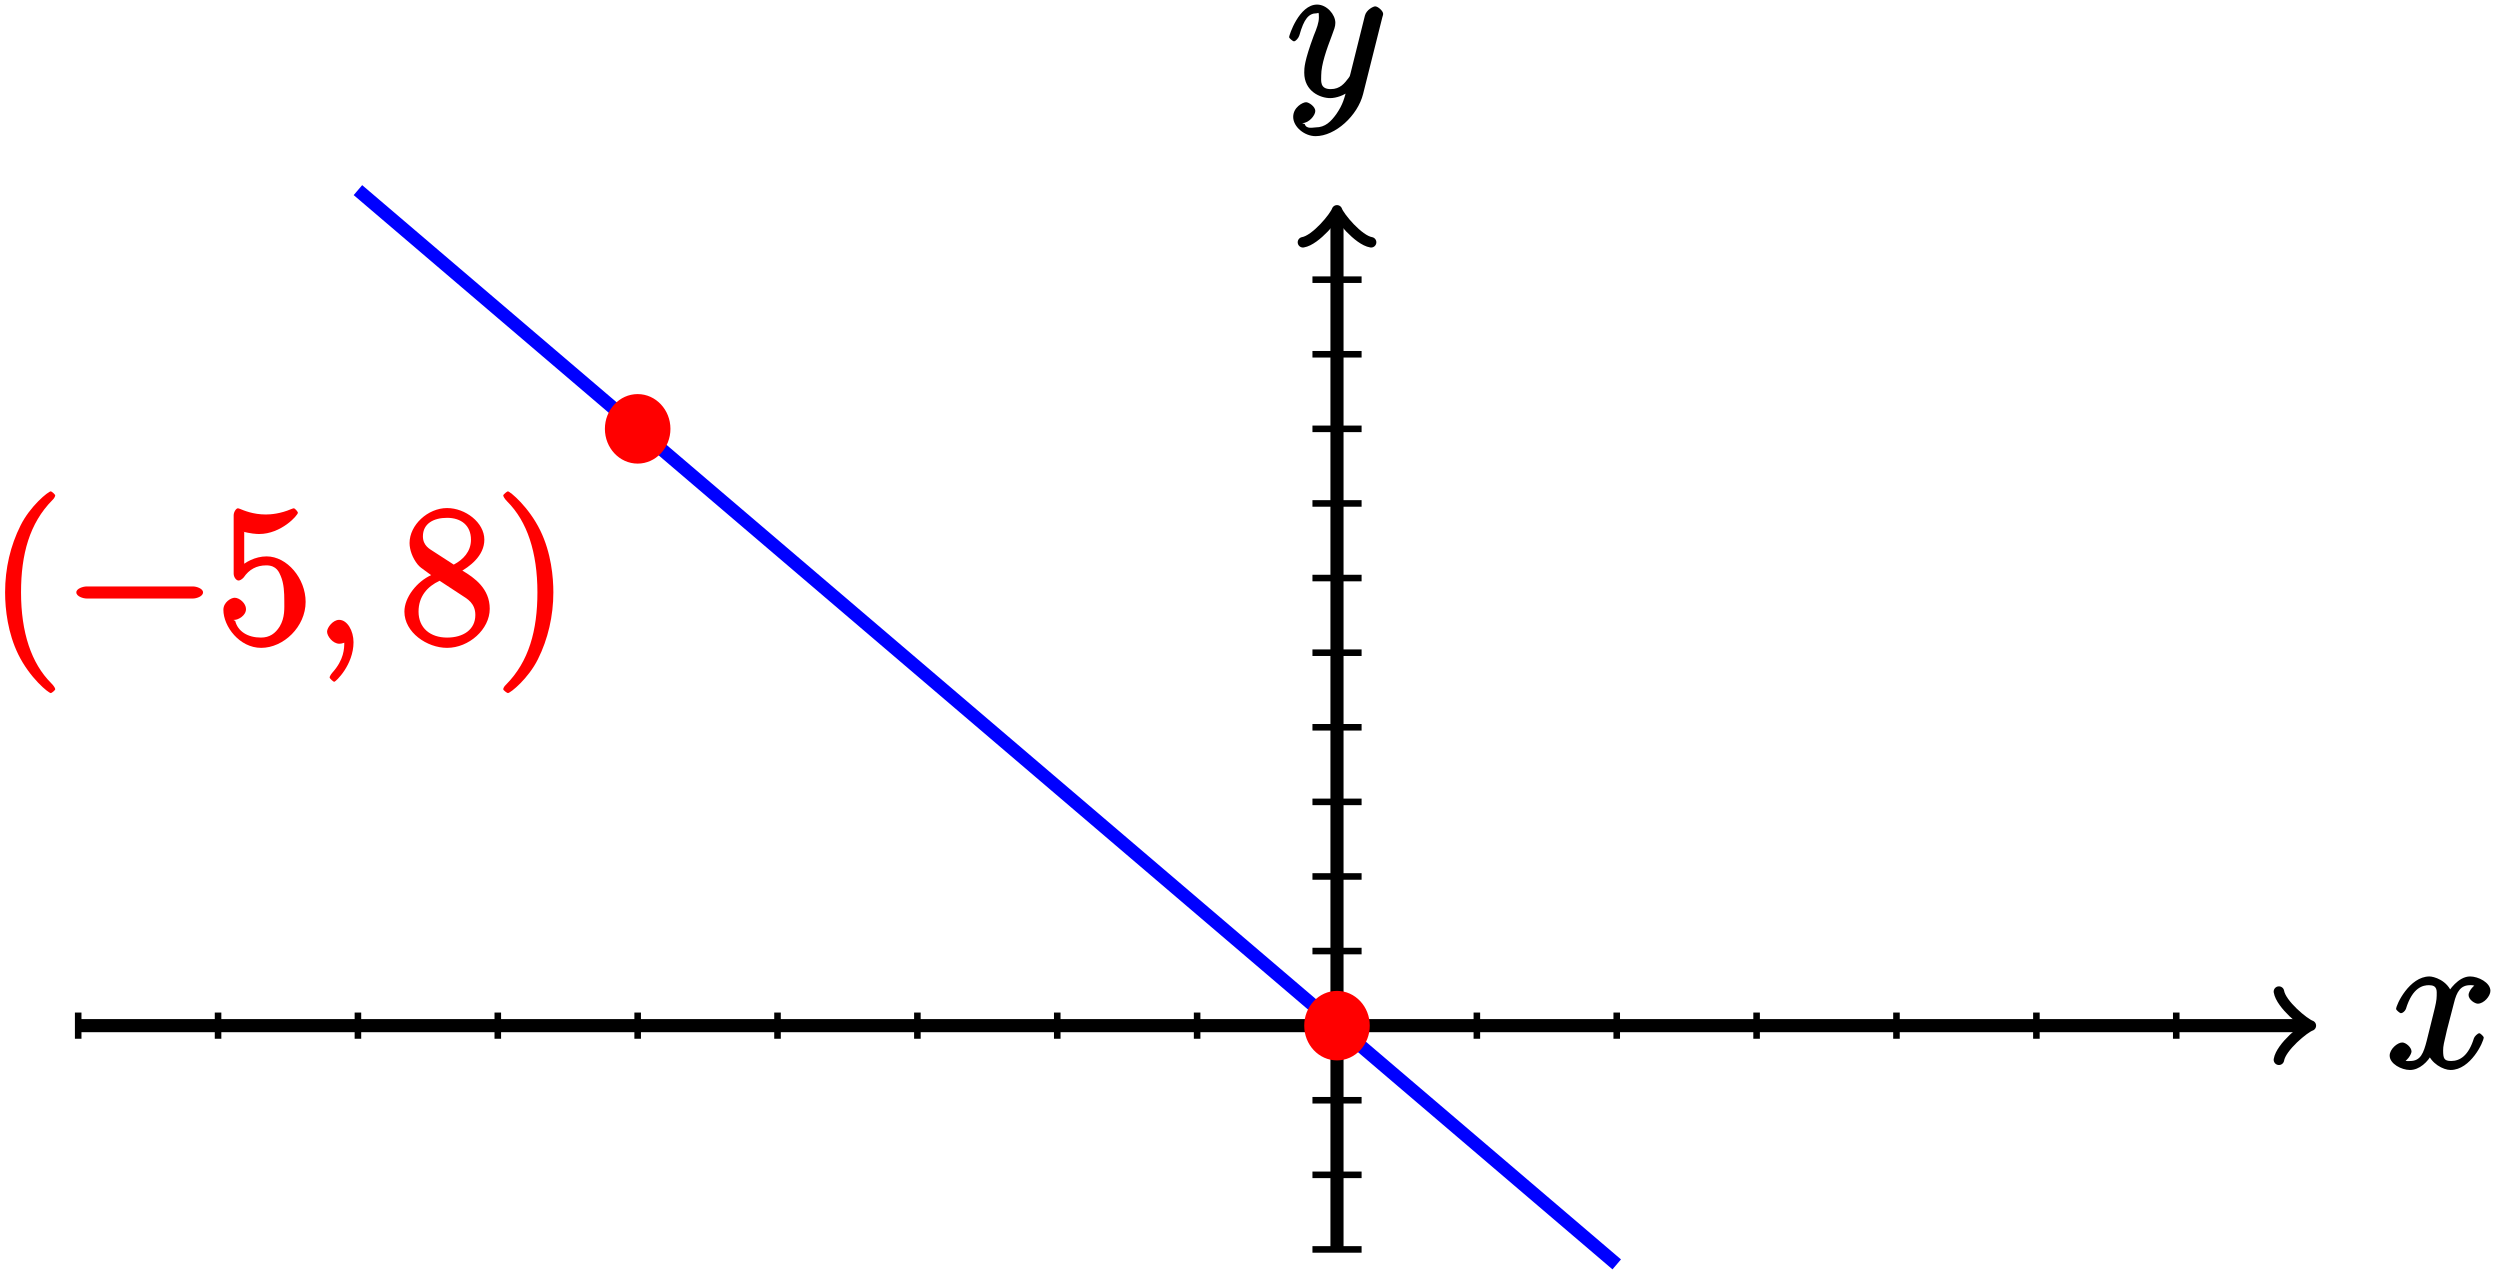
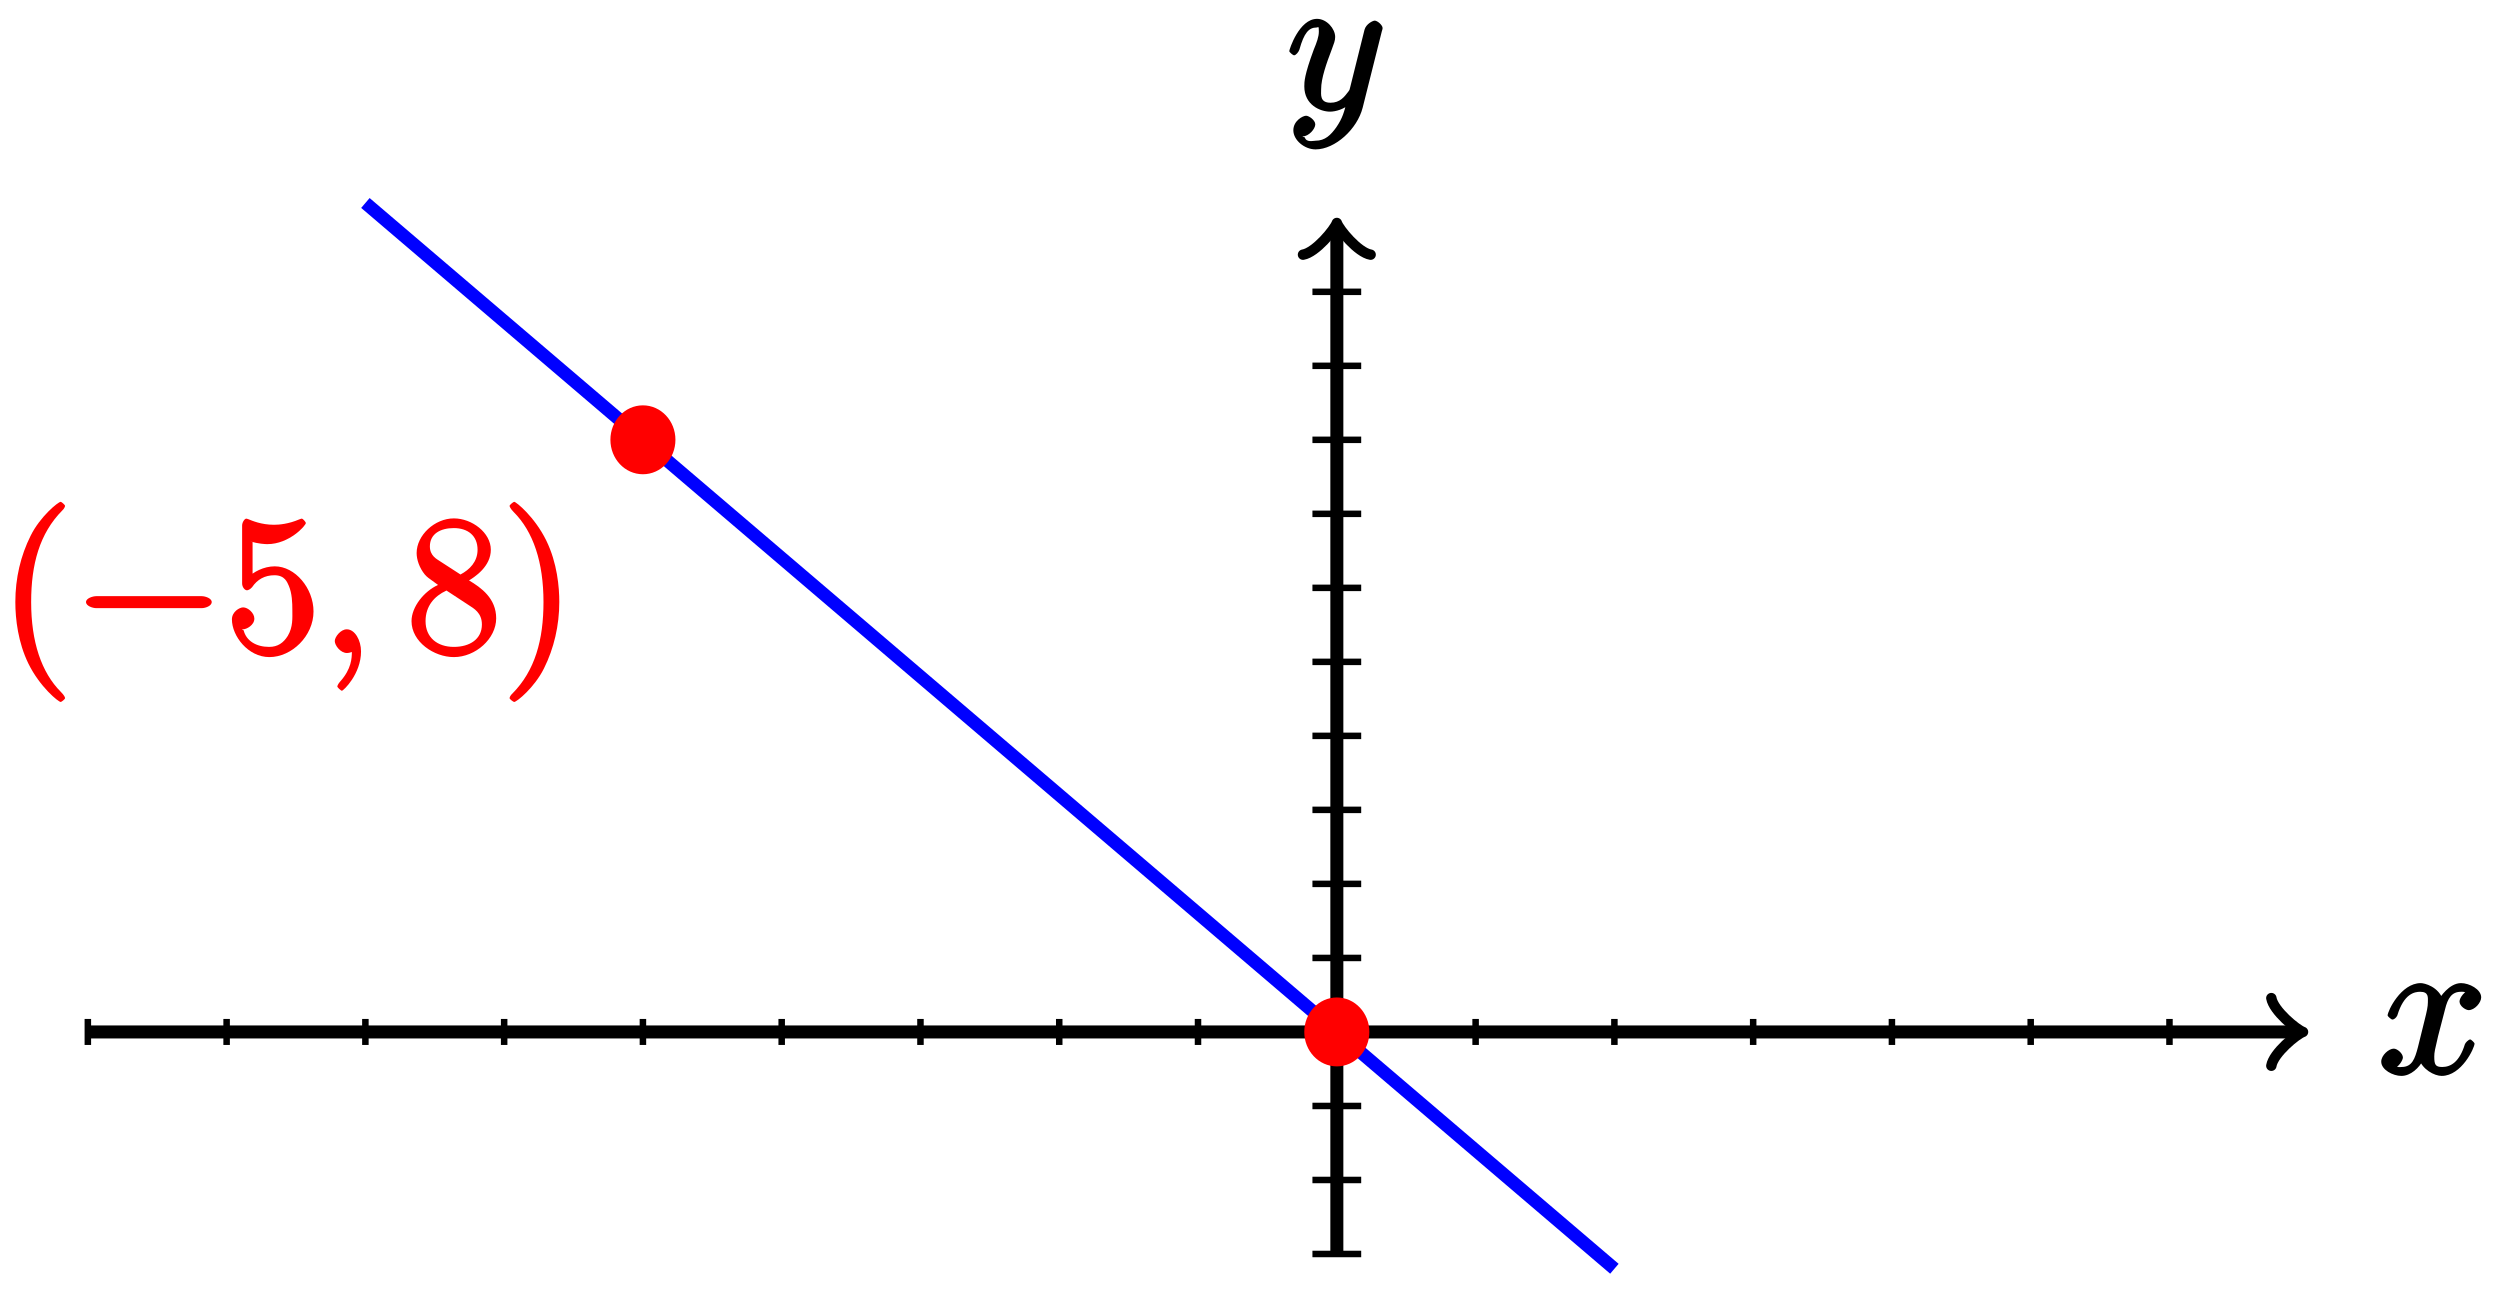
- <svg xmlns="http://www.w3.org/2000/svg" xmlns:xlink="http://www.w3.org/1999/xlink" width="152pt" height="78pt" viewBox="0 0 152 78" version="1.1">
+ <svg xmlns="http://www.w3.org/2000/svg" xmlns:xlink="http://www.w3.org/1999/xlink" width="153.2pt" height="79.233pt" viewBox="0 0 153.2 79.233" version="1.1">
  <defs>
    <g>
      <symbol overflow="visible" id="glyph0-0">
        <path style="stroke:none;" d="" />
      </symbol>
      <symbol overflow="visible" id="glyph0-1">
        <path style="stroke:none;" d="M 5.672 -5.172 C 5.281 -5.109 4.969 -4.656 4.969 -4.438 C 4.969 -4.141 5.359 -3.906 5.531 -3.906 C 5.891 -3.906 6.297 -4.359 6.297 -4.688 C 6.297 -5.188 5.562 -5.562 5.062 -5.562 C 4.344 -5.562 3.766 -4.703 3.656 -4.469 L 3.984 -4.469 C 3.703 -5.359 2.812 -5.562 2.594 -5.562 C 1.375 -5.562 0.562 -3.844 0.562 -3.578 C 0.562 -3.531 0.781 -3.328 0.859 -3.328 C 0.953 -3.328 1.094 -3.438 1.156 -3.578 C 1.562 -4.922 2.219 -5.031 2.562 -5.031 C 3.094 -5.031 3.031 -4.672 3.031 -4.391 C 3.031 -4.125 2.969 -3.844 2.828 -3.281 L 2.422 -1.641 C 2.234 -0.922 2.062 -0.422 1.422 -0.422 C 1.359 -0.422 1.172 -0.375 0.922 -0.531 L 0.812 -0.281 C 1.25 -0.359 1.5 -0.859 1.5 -1 C 1.5 -1.25 1.156 -1.547 0.938 -1.547 C 0.641 -1.547 0.172 -1.141 0.172 -0.75 C 0.172 -0.25 0.891 0.125 1.406 0.125 C 1.984 0.125 2.5 -0.375 2.75 -0.859 L 2.469 -0.969 C 2.672 -0.266 3.438 0.125 3.875 0.125 C 5.094 0.125 5.891 -1.594 5.891 -1.859 C 5.891 -1.906 5.688 -2.109 5.625 -2.109 C 5.516 -2.109 5.328 -1.906 5.297 -1.812 C 4.969 -0.75 4.453 -0.422 3.906 -0.422 C 3.484 -0.422 3.422 -0.578 3.422 -1.062 C 3.422 -1.328 3.469 -1.516 3.656 -2.312 L 4.078 -3.938 C 4.25 -4.656 4.5 -5.031 5.062 -5.031 C 5.078 -5.031 5.297 -5.062 5.547 -4.906 Z M 5.672 -5.172 " />
      </symbol>
      <symbol overflow="visible" id="glyph0-2">
        <path style="stroke:none;" d="M 3.031 1.094 C 2.703 1.547 2.359 1.906 1.766 1.906 C 1.625 1.906 1.203 2.031 1.109 1.703 C 0.906 1.641 0.969 1.641 0.984 1.641 C 1.344 1.641 1.75 1.188 1.75 0.906 C 1.75 0.641 1.359 0.375 1.188 0.375 C 0.984 0.375 0.406 0.688 0.406 1.266 C 0.406 1.875 1.094 2.438 1.766 2.438 C 2.969 2.438 4.328 1.188 4.656 -0.125 L 5.828 -4.797 C 5.844 -4.859 5.875 -4.922 5.875 -5 C 5.875 -5.172 5.562 -5.453 5.391 -5.453 C 5.281 -5.453 4.859 -5.25 4.766 -4.891 L 3.891 -1.375 C 3.828 -1.156 3.875 -1.25 3.781 -1.109 C 3.531 -0.781 3.266 -0.422 2.688 -0.422 C 2.016 -0.422 2.109 -0.922 2.109 -1.25 C 2.109 -1.922 2.438 -2.844 2.766 -3.703 C 2.891 -4.047 2.969 -4.219 2.969 -4.453 C 2.969 -4.953 2.453 -5.562 1.859 -5.562 C 0.766 -5.562 0.156 -3.688 0.156 -3.578 C 0.156 -3.531 0.375 -3.328 0.453 -3.328 C 0.562 -3.328 0.734 -3.531 0.781 -3.688 C 1.062 -4.703 1.359 -5.031 1.828 -5.031 C 1.938 -5.031 1.969 -5.172 1.969 -4.781 C 1.969 -4.469 1.844 -4.125 1.656 -3.672 C 1.078 -2.109 1.078 -1.703 1.078 -1.422 C 1.078 -0.281 2.062 0.125 2.656 0.125 C 3 0.125 3.531 -0.031 3.844 -0.344 L 3.688 -0.516 C 3.516 0.141 3.438 0.5 3.031 1.094 Z M 3.031 1.094 " />
      </symbol>
      <symbol overflow="visible" id="glyph0-3">
        <path style="stroke:none;" d="M 2.484 -0.094 C 2.484 -0.781 2.109 -1.453 1.609 -1.453 C 1.234 -1.453 0.875 -0.984 0.875 -0.734 C 0.875 -0.469 1.219 0 1.625 0 C 1.781 0 2.016 -0.078 2.125 -0.188 C 2.156 -0.219 2.062 -0.172 2.062 -0.172 C 2.094 -0.172 1.922 -0.156 1.922 -0.094 C 1.922 0.297 1.906 0.969 1.203 1.75 C 1.078 1.891 1.031 2.016 1.031 2.047 C 1.031 2.109 1.25 2.312 1.312 2.312 C 1.406 2.312 2.484 1.281 2.484 -0.094 Z M 2.484 -0.094 " />
      </symbol>
      <symbol overflow="visible" id="glyph1-0">
        <path style="stroke:none;" d="" />
      </symbol>
      <symbol overflow="visible" id="glyph1-1">
        <path style="stroke:none;" d="M 4.047 2.766 C 4.047 2.719 4 2.594 3.797 2.391 C 2.594 1.188 1.969 -0.688 1.969 -3.125 C 1.969 -5.438 2.484 -7.328 3.875 -8.734 C 4 -8.844 4.047 -8.984 4.047 -9.016 C 4.047 -9.078 3.828 -9.266 3.781 -9.266 C 3.625 -9.266 2.516 -8.359 1.938 -7.188 C 1.328 -5.969 1 -4.594 1 -3.125 C 1 -2.062 1.172 -0.641 1.797 0.641 C 2.5 2.078 3.641 3 3.781 3 C 3.828 3 4.047 2.828 4.047 2.766 Z M 4.047 2.766 " />
      </symbol>
      <symbol overflow="visible" id="glyph1-2">
        <path style="stroke:none;" d="M 1.531 -6.844 C 2.047 -6.688 2.469 -6.672 2.594 -6.672 C 3.938 -6.672 4.953 -7.812 4.953 -7.969 C 4.953 -8.016 4.781 -8.234 4.703 -8.234 C 4.688 -8.234 4.656 -8.234 4.547 -8.188 C 3.891 -7.906 3.312 -7.859 3 -7.859 C 2.219 -7.859 1.656 -8.109 1.422 -8.203 C 1.344 -8.234 1.312 -8.234 1.297 -8.234 C 1.203 -8.234 1.047 -8.016 1.047 -7.812 L 1.047 -4.266 C 1.047 -4.047 1.203 -3.844 1.344 -3.844 C 1.406 -3.844 1.531 -3.891 1.656 -4.031 C 1.984 -4.516 2.438 -4.766 3.031 -4.766 C 3.672 -4.766 3.812 -4.328 3.906 -4.125 C 4.109 -3.656 4.125 -3.078 4.125 -2.625 C 4.125 -2.156 4.172 -1.594 3.844 -1.047 C 3.578 -0.625 3.234 -0.375 2.703 -0.375 C 1.906 -0.375 1.297 -0.75 1.141 -1.391 C 0.984 -1.453 1.047 -1.453 1.109 -1.453 C 1.312 -1.453 1.797 -1.703 1.797 -2.109 C 1.797 -2.453 1.406 -2.797 1.109 -2.797 C 0.891 -2.797 0.422 -2.531 0.422 -2.062 C 0.422 -1.047 1.406 0.25 2.719 0.25 C 4.078 0.25 5.422 -1.031 5.422 -2.547 C 5.422 -3.969 4.297 -5.312 3.047 -5.312 C 2.359 -5.312 1.719 -4.953 1.406 -4.625 L 1.688 -4.516 L 1.688 -6.797 Z M 1.531 -6.844 " />
      </symbol>
      <symbol overflow="visible" id="glyph1-3">
        <path style="stroke:none;" d="M 3.672 -4.344 C 4.266 -4.672 5.188 -5.328 5.188 -6.328 C 5.188 -7.375 4.031 -8.25 2.922 -8.25 C 1.75 -8.25 0.641 -7.219 0.641 -6.125 C 0.641 -5.719 0.812 -5.219 1.141 -4.812 C 1.281 -4.656 1.297 -4.641 1.953 -4.172 C 1.094 -3.781 0.328 -2.828 0.328 -1.953 C 0.328 -0.688 1.703 0.25 2.922 0.25 C 4.25 0.25 5.516 -0.875 5.516 -2.125 C 5.516 -3.344 4.609 -4 3.844 -4.453 Z M 2.047 -5.641 C 1.891 -5.75 1.453 -5.953 1.453 -6.531 C 1.453 -7.312 2.109 -7.656 2.922 -7.656 C 3.781 -7.656 4.375 -7.188 4.375 -6.328 C 4.375 -5.594 3.891 -5.109 3.328 -4.812 Z M 2.375 -3.891 L 3.828 -2.938 C 4.141 -2.734 4.641 -2.469 4.641 -1.75 C 4.641 -0.844 3.891 -0.375 2.922 -0.375 C 1.906 -0.375 1.188 -0.953 1.188 -1.953 C 1.188 -2.875 1.719 -3.484 2.469 -3.828 Z M 2.375 -3.891 " />
      </symbol>
      <symbol overflow="visible" id="glyph1-4">
        <path style="stroke:none;" d="M 3.531 -3.125 C 3.531 -4.031 3.406 -5.516 2.734 -6.891 C 2.031 -8.328 0.891 -9.266 0.766 -9.266 C 0.719 -9.266 0.484 -9.078 0.484 -9.016 C 0.484 -8.984 0.531 -8.844 0.734 -8.641 C 1.938 -7.438 2.562 -5.562 2.562 -3.125 C 2.562 -0.812 2.047 1.078 0.656 2.484 C 0.531 2.594 0.484 2.719 0.484 2.766 C 0.484 2.828 0.719 3 0.766 3 C 0.922 3 2.016 2.109 2.594 0.938 C 3.203 -0.281 3.531 -1.688 3.531 -3.125 Z M 3.531 -3.125 " />
      </symbol>
      <symbol overflow="visible" id="glyph2-0">
        <path style="stroke:none;" d="" />
      </symbol>
      <symbol overflow="visible" id="glyph2-1">
        <path style="stroke:none;" d="M 7.875 -2.75 C 8.078 -2.75 8.484 -2.875 8.484 -3.125 C 8.484 -3.359 8.078 -3.484 7.875 -3.484 L 1.406 -3.484 C 1.203 -3.484 0.781 -3.359 0.781 -3.125 C 0.781 -2.875 1.203 -2.75 1.406 -2.75 Z M 7.875 -2.75 " />
      </symbol>
    </g>
+     <clipPath id="clip1">
+       <path d="M 11 1 L 111 1 L 111 79.234 L 11 79.234 Z M 11 1 " />
+     </clipPath>
  </defs>
  <g id="surface1">
-     <path style="fill:none;stroke-width:0.797;stroke-linecap:butt;stroke-linejoin:miter;stroke:rgb(0%,0%,0%);stroke-opacity:1;stroke-miterlimit:10;" d="M -76.536 0.001 L 58.823 0.001 " transform="matrix(1,0,0,-1,81.29,62.36)" />
-     <path style="fill:none;stroke-width:0.638;stroke-linecap:round;stroke-linejoin:round;stroke:rgb(0%,0%,0%);stroke-opacity:1;stroke-miterlimit:10;" d="M -1.553 2.071 C -1.424 1.294 0.002 0.13 0.388 0.001 C 0.002 -0.128 -1.424 -1.296 -1.553 -2.074 " transform="matrix(1,0,0,-1,140.1115,62.36)" />
+     <path style="fill:none;stroke-width:0.797;stroke-linecap:butt;stroke-linejoin:miter;stroke:rgb(0%,0%,0%);stroke-opacity:1;stroke-miterlimit:10;" d="M -76.537 -0.001 L 58.822 -0.001 " transform="matrix(1,0,0,-1,81.92,63.23692)" />
+     <path style="fill:none;stroke-width:0.638;stroke-linecap:round;stroke-linejoin:round;stroke:rgb(0%,0%,0%);stroke-opacity:1;stroke-miterlimit:10;" d="M -1.554 2.073 C -1.425 1.296 0.001 0.131 0.387 -0.001 C 0.001 -0.13 -1.425 -1.294 -1.554 -2.072 " transform="matrix(1,0,0,-1,140.7415,63.23692)" />
    <g style="fill:rgb(0%,0%,0%);fill-opacity:1;">
-       <use xlink:href="#glyph0-1" x="145.12" y="64.93" />
+       <use xlink:href="#glyph0-1" x="145.75" y="65.807" />
    </g>
-     <path style="fill:none;stroke-width:0.797;stroke-linecap:butt;stroke-linejoin:miter;stroke:rgb(0%,0%,0%);stroke-opacity:1;stroke-miterlimit:10;" d="M -0.001 -13.605 L -0.001 49.184 " transform="matrix(1,0,0,-1,81.29,62.36)" />
-     <path style="fill:none;stroke-width:0.638;stroke-linecap:round;stroke-linejoin:round;stroke:rgb(0%,0%,0%);stroke-opacity:1;stroke-miterlimit:10;" d="M -1.555 2.071 C -1.426 1.294 0 0.13 0.387 0.001 C 0 -0.128 -1.426 -1.296 -1.555 -2.073 " transform="matrix(0,-1,-1,0,81.29,13.17584)" />
+     <path style="fill:none;stroke-width:0.797;stroke-linecap:butt;stroke-linejoin:miter;stroke:rgb(0%,0%,0%);stroke-opacity:1;stroke-miterlimit:10;" d="M 0.002 -13.607 L 0.002 49.182 " transform="matrix(1,0,0,-1,81.92,63.23692)" />
+     <path style="fill:none;stroke-width:0.638;stroke-linecap:round;stroke-linejoin:round;stroke:rgb(0%,0%,0%);stroke-opacity:1;stroke-miterlimit:10;" d="M -1.553 2.072 C -1.424 1.295 -0.002 0.131 0.389 -0.002 C -0.002 -0.131 -1.424 -1.295 -1.553 -2.072 " transform="matrix(0,-1,-1,0,81.92,14.05276)" />
    <g style="fill:rgb(0%,0%,0%);fill-opacity:1;">
-       <use xlink:href="#glyph0-2" x="78.22" y="5.84" />
+       <use xlink:href="#glyph0-2" x="78.85" y="6.717" />
    </g>
-     <path style="fill:none;stroke-width:0.399;stroke-linecap:butt;stroke-linejoin:miter;stroke:rgb(0%,0%,0%);stroke-opacity:1;stroke-miterlimit:10;" d="M -76.536 0.797 L -76.536 -0.796 " transform="matrix(1,0,0,-1,81.29,62.36)" />
-     <path style="fill:none;stroke-width:0.399;stroke-linecap:butt;stroke-linejoin:miter;stroke:rgb(0%,0%,0%);stroke-opacity:1;stroke-miterlimit:10;" d="M -68.032 0.797 L -68.032 -0.796 " transform="matrix(1,0,0,-1,81.29,62.36)" />
-     <path style="fill:none;stroke-width:0.399;stroke-linecap:butt;stroke-linejoin:miter;stroke:rgb(0%,0%,0%);stroke-opacity:1;stroke-miterlimit:10;" d="M -59.528 0.797 L -59.528 -0.796 " transform="matrix(1,0,0,-1,81.29,62.36)" />
-     <path style="fill:none;stroke-width:0.399;stroke-linecap:butt;stroke-linejoin:miter;stroke:rgb(0%,0%,0%);stroke-opacity:1;stroke-miterlimit:10;" d="M -51.024 0.797 L -51.024 -0.796 " transform="matrix(1,0,0,-1,81.29,62.36)" />
-     <path style="fill:none;stroke-width:0.399;stroke-linecap:butt;stroke-linejoin:miter;stroke:rgb(0%,0%,0%);stroke-opacity:1;stroke-miterlimit:10;" d="M -42.52 0.797 L -42.52 -0.796 " transform="matrix(1,0,0,-1,81.29,62.36)" />
-     <path style="fill:none;stroke-width:0.399;stroke-linecap:butt;stroke-linejoin:miter;stroke:rgb(0%,0%,0%);stroke-opacity:1;stroke-miterlimit:10;" d="M -34.017 0.797 L -34.017 -0.796 " transform="matrix(1,0,0,-1,81.29,62.36)" />
-     <path style="fill:none;stroke-width:0.399;stroke-linecap:butt;stroke-linejoin:miter;stroke:rgb(0%,0%,0%);stroke-opacity:1;stroke-miterlimit:10;" d="M -25.513 0.797 L -25.513 -0.796 " transform="matrix(1,0,0,-1,81.29,62.36)" />
-     <path style="fill:none;stroke-width:0.399;stroke-linecap:butt;stroke-linejoin:miter;stroke:rgb(0%,0%,0%);stroke-opacity:1;stroke-miterlimit:10;" d="M -17.009 0.797 L -17.009 -0.796 " transform="matrix(1,0,0,-1,81.29,62.36)" />
-     <path style="fill:none;stroke-width:0.399;stroke-linecap:butt;stroke-linejoin:miter;stroke:rgb(0%,0%,0%);stroke-opacity:1;stroke-miterlimit:10;" d="M -8.505 0.797 L -8.505 -0.796 " transform="matrix(1,0,0,-1,81.29,62.36)" />
-     <path style="fill:none;stroke-width:0.399;stroke-linecap:butt;stroke-linejoin:miter;stroke:rgb(0%,0%,0%);stroke-opacity:1;stroke-miterlimit:10;" d="M -0.001 0.797 L -0.001 -0.796 " transform="matrix(1,0,0,-1,81.29,62.36)" />
-     <path style="fill:none;stroke-width:0.399;stroke-linecap:butt;stroke-linejoin:miter;stroke:rgb(0%,0%,0%);stroke-opacity:1;stroke-miterlimit:10;" d="M 8.503 0.797 L 8.503 -0.796 " transform="matrix(1,0,0,-1,81.29,62.36)" />
-     <path style="fill:none;stroke-width:0.399;stroke-linecap:butt;stroke-linejoin:miter;stroke:rgb(0%,0%,0%);stroke-opacity:1;stroke-miterlimit:10;" d="M 17.007 0.797 L 17.007 -0.796 " transform="matrix(1,0,0,-1,81.29,62.36)" />
-     <path style="fill:none;stroke-width:0.399;stroke-linecap:butt;stroke-linejoin:miter;stroke:rgb(0%,0%,0%);stroke-opacity:1;stroke-miterlimit:10;" d="M 25.511 0.797 L 25.511 -0.796 " transform="matrix(1,0,0,-1,81.29,62.36)" />
-     <path style="fill:none;stroke-width:0.399;stroke-linecap:butt;stroke-linejoin:miter;stroke:rgb(0%,0%,0%);stroke-opacity:1;stroke-miterlimit:10;" d="M 34.015 0.797 L 34.015 -0.796 " transform="matrix(1,0,0,-1,81.29,62.36)" />
-     <path style="fill:none;stroke-width:0.399;stroke-linecap:butt;stroke-linejoin:miter;stroke:rgb(0%,0%,0%);stroke-opacity:1;stroke-miterlimit:10;" d="M 42.523 0.797 L 42.523 -0.796 " transform="matrix(1,0,0,-1,81.29,62.36)" />
-     <path style="fill:none;stroke-width:0.399;stroke-linecap:butt;stroke-linejoin:miter;stroke:rgb(0%,0%,0%);stroke-opacity:1;stroke-miterlimit:10;" d="M 51.026 0.797 L 51.026 -0.796 " transform="matrix(1,0,0,-1,81.29,62.36)" />
-     <path style="fill:none;stroke-width:0.399;stroke-linecap:butt;stroke-linejoin:miter;stroke:rgb(0%,0%,0%);stroke-opacity:1;stroke-miterlimit:10;" d="M 1.495 -13.605 L -1.493 -13.605 " transform="matrix(1,0,0,-1,81.29,62.36)" />
-     <path style="fill:none;stroke-width:0.399;stroke-linecap:butt;stroke-linejoin:miter;stroke:rgb(0%,0%,0%);stroke-opacity:1;stroke-miterlimit:10;" d="M 1.495 -9.07 L -1.493 -9.07 " transform="matrix(1,0,0,-1,81.29,62.36)" />
-     <path style="fill:none;stroke-width:0.399;stroke-linecap:butt;stroke-linejoin:miter;stroke:rgb(0%,0%,0%);stroke-opacity:1;stroke-miterlimit:10;" d="M 1.495 -4.535 L -1.493 -4.535 " transform="matrix(1,0,0,-1,81.29,62.36)" />
-     <path style="fill:none;stroke-width:0.399;stroke-linecap:butt;stroke-linejoin:miter;stroke:rgb(0%,0%,0%);stroke-opacity:1;stroke-miterlimit:10;" d="M 1.495 0.001 L -1.493 0.001 " transform="matrix(1,0,0,-1,81.29,62.36)" />
-     <path style="fill:none;stroke-width:0.399;stroke-linecap:butt;stroke-linejoin:miter;stroke:rgb(0%,0%,0%);stroke-opacity:1;stroke-miterlimit:10;" d="M 1.495 4.536 L -1.493 4.536 " transform="matrix(1,0,0,-1,81.29,62.36)" />
-     <path style="fill:none;stroke-width:0.399;stroke-linecap:butt;stroke-linejoin:miter;stroke:rgb(0%,0%,0%);stroke-opacity:1;stroke-miterlimit:10;" d="M 1.495 9.071 L -1.493 9.071 " transform="matrix(1,0,0,-1,81.29,62.36)" />
-     <path style="fill:none;stroke-width:0.399;stroke-linecap:butt;stroke-linejoin:miter;stroke:rgb(0%,0%,0%);stroke-opacity:1;stroke-miterlimit:10;" d="M 1.495 13.606 L -1.493 13.606 " transform="matrix(1,0,0,-1,81.29,62.36)" />
-     <path style="fill:none;stroke-width:0.399;stroke-linecap:butt;stroke-linejoin:miter;stroke:rgb(0%,0%,0%);stroke-opacity:1;stroke-miterlimit:10;" d="M 1.495 18.141 L -1.493 18.141 " transform="matrix(1,0,0,-1,81.29,62.36)" />
-     <path style="fill:none;stroke-width:0.399;stroke-linecap:butt;stroke-linejoin:miter;stroke:rgb(0%,0%,0%);stroke-opacity:1;stroke-miterlimit:10;" d="M 1.495 22.676 L -1.493 22.676 " transform="matrix(1,0,0,-1,81.29,62.36)" />
-     <path style="fill:none;stroke-width:0.399;stroke-linecap:butt;stroke-linejoin:miter;stroke:rgb(0%,0%,0%);stroke-opacity:1;stroke-miterlimit:10;" d="M 1.495 27.215 L -1.493 27.215 " transform="matrix(1,0,0,-1,81.29,62.36)" />
-     <path style="fill:none;stroke-width:0.399;stroke-linecap:butt;stroke-linejoin:miter;stroke:rgb(0%,0%,0%);stroke-opacity:1;stroke-miterlimit:10;" d="M 1.495 31.751 L -1.493 31.751 " transform="matrix(1,0,0,-1,81.29,62.36)" />
-     <path style="fill:none;stroke-width:0.399;stroke-linecap:butt;stroke-linejoin:miter;stroke:rgb(0%,0%,0%);stroke-opacity:1;stroke-miterlimit:10;" d="M 1.495 36.286 L -1.493 36.286 " transform="matrix(1,0,0,-1,81.29,62.36)" />
-     <path style="fill:none;stroke-width:0.399;stroke-linecap:butt;stroke-linejoin:miter;stroke:rgb(0%,0%,0%);stroke-opacity:1;stroke-miterlimit:10;" d="M 1.495 40.821 L -1.493 40.821 " transform="matrix(1,0,0,-1,81.29,62.36)" />
-     <path style="fill:none;stroke-width:0.399;stroke-linecap:butt;stroke-linejoin:miter;stroke:rgb(0%,0%,0%);stroke-opacity:1;stroke-miterlimit:10;" d="M 1.495 45.356 L -1.493 45.356 " transform="matrix(1,0,0,-1,81.29,62.36)" />
-     <path style="fill:none;stroke-width:0.797;stroke-linecap:butt;stroke-linejoin:miter;stroke:rgb(0%,0%,100%);stroke-opacity:1;stroke-miterlimit:10;" d="M 17.007 -14.515 L -59.528 50.801 " transform="matrix(1,0,0,-1,81.29,62.36)" />
-     <path style="fill-rule:nonzero;fill:rgb(100%,0%,0%);fill-opacity:1;stroke-width:0.399;stroke-linecap:butt;stroke-linejoin:miter;stroke:rgb(100%,0%,0%);stroke-opacity:1;stroke-miterlimit:10;" d="M -40.727 36.286 C -40.727 37.34 -41.532 38.2 -42.52 38.2 C -43.513 38.2 -44.313 37.34 -44.313 36.286 C -44.313 35.231 -43.513 34.372 -42.52 34.372 C -41.532 34.372 -40.727 35.231 -40.727 36.286 Z M -40.727 36.286 " transform="matrix(1,0,0,-1,81.29,62.36)" />
+     <path style="fill:none;stroke-width:0.399;stroke-linecap:butt;stroke-linejoin:miter;stroke:rgb(0%,0%,0%);stroke-opacity:1;stroke-miterlimit:10;" d="M -76.537 0.796 L -76.537 -0.798 " transform="matrix(1,0,0,-1,81.92,63.23692)" />
+     <path style="fill:none;stroke-width:0.399;stroke-linecap:butt;stroke-linejoin:miter;stroke:rgb(0%,0%,0%);stroke-opacity:1;stroke-miterlimit:10;" d="M -68.033 0.796 L -68.033 -0.798 " transform="matrix(1,0,0,-1,81.92,63.23692)" />
+     <path style="fill:none;stroke-width:0.399;stroke-linecap:butt;stroke-linejoin:miter;stroke:rgb(0%,0%,0%);stroke-opacity:1;stroke-miterlimit:10;" d="M -59.529 0.796 L -59.529 -0.798 " transform="matrix(1,0,0,-1,81.92,63.23692)" />
+     <path style="fill:none;stroke-width:0.399;stroke-linecap:butt;stroke-linejoin:miter;stroke:rgb(0%,0%,0%);stroke-opacity:1;stroke-miterlimit:10;" d="M -51.025 0.796 L -51.025 -0.798 " transform="matrix(1,0,0,-1,81.92,63.23692)" />
+     <path style="fill:none;stroke-width:0.399;stroke-linecap:butt;stroke-linejoin:miter;stroke:rgb(0%,0%,0%);stroke-opacity:1;stroke-miterlimit:10;" d="M -42.522 0.796 L -42.522 -0.798 " transform="matrix(1,0,0,-1,81.92,63.23692)" />
+     <path style="fill:none;stroke-width:0.399;stroke-linecap:butt;stroke-linejoin:miter;stroke:rgb(0%,0%,0%);stroke-opacity:1;stroke-miterlimit:10;" d="M -34.018 0.796 L -34.018 -0.798 " transform="matrix(1,0,0,-1,81.92,63.23692)" />
+     <path style="fill:none;stroke-width:0.399;stroke-linecap:butt;stroke-linejoin:miter;stroke:rgb(0%,0%,0%);stroke-opacity:1;stroke-miterlimit:10;" d="M -25.514 0.796 L -25.514 -0.798 " transform="matrix(1,0,0,-1,81.92,63.23692)" />
+     <path style="fill:none;stroke-width:0.399;stroke-linecap:butt;stroke-linejoin:miter;stroke:rgb(0%,0%,0%);stroke-opacity:1;stroke-miterlimit:10;" d="M -17.01 0.796 L -17.01 -0.798 " transform="matrix(1,0,0,-1,81.92,63.23692)" />
+     <path style="fill:none;stroke-width:0.399;stroke-linecap:butt;stroke-linejoin:miter;stroke:rgb(0%,0%,0%);stroke-opacity:1;stroke-miterlimit:10;" d="M -8.506 0.796 L -8.506 -0.798 " transform="matrix(1,0,0,-1,81.92,63.23692)" />
+     <path style="fill:none;stroke-width:0.399;stroke-linecap:butt;stroke-linejoin:miter;stroke:rgb(0%,0%,0%);stroke-opacity:1;stroke-miterlimit:10;" d="M 0.002 0.796 L 0.002 -0.798 " transform="matrix(1,0,0,-1,81.92,63.23692)" />
+     <path style="fill:none;stroke-width:0.399;stroke-linecap:butt;stroke-linejoin:miter;stroke:rgb(0%,0%,0%);stroke-opacity:1;stroke-miterlimit:10;" d="M 8.506 0.796 L 8.506 -0.798 " transform="matrix(1,0,0,-1,81.92,63.23692)" />
+     <path style="fill:none;stroke-width:0.399;stroke-linecap:butt;stroke-linejoin:miter;stroke:rgb(0%,0%,0%);stroke-opacity:1;stroke-miterlimit:10;" d="M 17.01 0.796 L 17.01 -0.798 " transform="matrix(1,0,0,-1,81.92,63.23692)" />
+     <path style="fill:none;stroke-width:0.399;stroke-linecap:butt;stroke-linejoin:miter;stroke:rgb(0%,0%,0%);stroke-opacity:1;stroke-miterlimit:10;" d="M 25.514 0.796 L 25.514 -0.798 " transform="matrix(1,0,0,-1,81.92,63.23692)" />
+     <path style="fill:none;stroke-width:0.399;stroke-linecap:butt;stroke-linejoin:miter;stroke:rgb(0%,0%,0%);stroke-opacity:1;stroke-miterlimit:10;" d="M 34.017 0.796 L 34.017 -0.798 " transform="matrix(1,0,0,-1,81.92,63.23692)" />
+     <path style="fill:none;stroke-width:0.399;stroke-linecap:butt;stroke-linejoin:miter;stroke:rgb(0%,0%,0%);stroke-opacity:1;stroke-miterlimit:10;" d="M 42.521 0.796 L 42.521 -0.798 " transform="matrix(1,0,0,-1,81.92,63.23692)" />
+     <path style="fill:none;stroke-width:0.399;stroke-linecap:butt;stroke-linejoin:miter;stroke:rgb(0%,0%,0%);stroke-opacity:1;stroke-miterlimit:10;" d="M 51.025 0.796 L 51.025 -0.798 " transform="matrix(1,0,0,-1,81.92,63.23692)" />
+     <path style="fill:none;stroke-width:0.399;stroke-linecap:butt;stroke-linejoin:miter;stroke:rgb(0%,0%,0%);stroke-opacity:1;stroke-miterlimit:10;" d="M 1.494 -13.607 L -1.494 -13.607 " transform="matrix(1,0,0,-1,81.92,63.23692)" />
+     <path style="fill:none;stroke-width:0.399;stroke-linecap:butt;stroke-linejoin:miter;stroke:rgb(0%,0%,0%);stroke-opacity:1;stroke-miterlimit:10;" d="M 1.494 -9.072 L -1.494 -9.072 " transform="matrix(1,0,0,-1,81.92,63.23692)" />
+     <path style="fill:none;stroke-width:0.399;stroke-linecap:butt;stroke-linejoin:miter;stroke:rgb(0%,0%,0%);stroke-opacity:1;stroke-miterlimit:10;" d="M 1.494 -4.537 L -1.494 -4.537 " transform="matrix(1,0,0,-1,81.92,63.23692)" />
+     <path style="fill:none;stroke-width:0.399;stroke-linecap:butt;stroke-linejoin:miter;stroke:rgb(0%,0%,0%);stroke-opacity:1;stroke-miterlimit:10;" d="M 1.494 -0.001 L -1.494 -0.001 " transform="matrix(1,0,0,-1,81.92,63.23692)" />
+     <path style="fill:none;stroke-width:0.399;stroke-linecap:butt;stroke-linejoin:miter;stroke:rgb(0%,0%,0%);stroke-opacity:1;stroke-miterlimit:10;" d="M 1.494 4.534 L -1.494 4.534 " transform="matrix(1,0,0,-1,81.92,63.23692)" />
+     <path style="fill:none;stroke-width:0.399;stroke-linecap:butt;stroke-linejoin:miter;stroke:rgb(0%,0%,0%);stroke-opacity:1;stroke-miterlimit:10;" d="M 1.494 9.073 L -1.494 9.073 " transform="matrix(1,0,0,-1,81.92,63.23692)" />
+     <path style="fill:none;stroke-width:0.399;stroke-linecap:butt;stroke-linejoin:miter;stroke:rgb(0%,0%,0%);stroke-opacity:1;stroke-miterlimit:10;" d="M 1.494 13.608 L -1.494 13.608 " transform="matrix(1,0,0,-1,81.92,63.23692)" />
+     <path style="fill:none;stroke-width:0.399;stroke-linecap:butt;stroke-linejoin:miter;stroke:rgb(0%,0%,0%);stroke-opacity:1;stroke-miterlimit:10;" d="M 1.494 18.143 L -1.494 18.143 " transform="matrix(1,0,0,-1,81.92,63.23692)" />
+     <path style="fill:none;stroke-width:0.399;stroke-linecap:butt;stroke-linejoin:miter;stroke:rgb(0%,0%,0%);stroke-opacity:1;stroke-miterlimit:10;" d="M 1.494 22.678 L -1.494 22.678 " transform="matrix(1,0,0,-1,81.92,63.23692)" />
+     <path style="fill:none;stroke-width:0.399;stroke-linecap:butt;stroke-linejoin:miter;stroke:rgb(0%,0%,0%);stroke-opacity:1;stroke-miterlimit:10;" d="M 1.494 27.213 L -1.494 27.213 " transform="matrix(1,0,0,-1,81.92,63.23692)" />
+     <path style="fill:none;stroke-width:0.399;stroke-linecap:butt;stroke-linejoin:miter;stroke:rgb(0%,0%,0%);stroke-opacity:1;stroke-miterlimit:10;" d="M 1.494 31.749 L -1.494 31.749 " transform="matrix(1,0,0,-1,81.92,63.23692)" />
+     <path style="fill:none;stroke-width:0.399;stroke-linecap:butt;stroke-linejoin:miter;stroke:rgb(0%,0%,0%);stroke-opacity:1;stroke-miterlimit:10;" d="M 1.494 36.284 L -1.494 36.284 " transform="matrix(1,0,0,-1,81.92,63.23692)" />
+     <path style="fill:none;stroke-width:0.399;stroke-linecap:butt;stroke-linejoin:miter;stroke:rgb(0%,0%,0%);stroke-opacity:1;stroke-miterlimit:10;" d="M 1.494 40.819 L -1.494 40.819 " transform="matrix(1,0,0,-1,81.92,63.23692)" />
+     <path style="fill:none;stroke-width:0.399;stroke-linecap:butt;stroke-linejoin:miter;stroke:rgb(0%,0%,0%);stroke-opacity:1;stroke-miterlimit:10;" d="M 1.494 45.354 L -1.494 45.354 " transform="matrix(1,0,0,-1,81.92,63.23692)" />
+     <g clip-path="url(#clip1)" clip-rule="nonzero">
+       <path style="fill:none;stroke-width:0.797;stroke-linecap:butt;stroke-linejoin:miter;stroke:rgb(0%,0%,100%);stroke-opacity:1;stroke-miterlimit:10;" d="M 17.01 -14.513 L -59.529 50.799 " transform="matrix(1,0,0,-1,81.92,63.23692)" />
+     </g>
+     <path style="fill-rule:nonzero;fill:rgb(100%,0%,0%);fill-opacity:1;stroke-width:0.399;stroke-linecap:butt;stroke-linejoin:miter;stroke:rgb(100%,0%,0%);stroke-opacity:1;stroke-miterlimit:10;" d="M -40.729 36.288 C -40.729 37.342 -41.529 38.198 -42.522 38.198 C -43.514 38.198 -44.315 37.342 -44.315 36.288 C -44.315 35.229 -43.514 34.374 -42.522 34.374 C -41.529 34.374 -40.729 35.229 -40.729 36.288 Z M -40.729 36.288 " transform="matrix(1,0,0,-1,81.92,63.23692)" />
    <g style="fill:rgb(100%,0%,0%);fill-opacity:1;">
-       <use xlink:href="#glyph1-1" x="-0.69" y="39.14" />
+       <use xlink:href="#glyph1-1" x="-0.06" y="40.017" />
    </g>
    <g style="fill:rgb(100%,0%,0%);fill-opacity:1;">
-       <use xlink:href="#glyph2-1" x="3.86" y="39.14" />
+       <use xlink:href="#glyph2-1" x="4.49" y="40.017" />
    </g>
    <g style="fill:rgb(100%,0%,0%);fill-opacity:1;">
-       <use xlink:href="#glyph1-2" x="13.16" y="39.14" />
+       <use xlink:href="#glyph1-2" x="13.79" y="40.017" />
    </g>
    <g style="fill:rgb(100%,0%,0%);fill-opacity:1;">
-       <use xlink:href="#glyph0-3" x="19.01" y="39.14" />
+       <use xlink:href="#glyph0-3" x="19.64" y="40.017" />
    </g>
    <g style="fill:rgb(100%,0%,0%);fill-opacity:1;">
-       <use xlink:href="#glyph1-3" x="24.26" y="39.14" />
-       <use xlink:href="#glyph1-4" x="30.113" y="39.14" />
+       <use xlink:href="#glyph1-3" x="24.89" y="40.017" />
+       <use xlink:href="#glyph1-4" x="30.743" y="40.017" />
    </g>
-     <path style="fill-rule:nonzero;fill:rgb(100%,0%,0%);fill-opacity:1;stroke-width:0.399;stroke-linecap:butt;stroke-linejoin:miter;stroke:rgb(100%,0%,0%);stroke-opacity:1;stroke-miterlimit:10;" d="M 1.792 0.001 C 1.792 1.055 0.991 1.915 -0.001 1.915 C -0.989 1.915 -1.794 1.055 -1.794 0.001 C -1.794 -1.058 -0.989 -1.913 -0.001 -1.913 C 0.991 -1.913 1.792 -1.058 1.792 0.001 Z M 1.792 0.001 " transform="matrix(1,0,0,-1,81.29,62.36)" />
+     <path style="fill-rule:nonzero;fill:rgb(100%,0%,0%);fill-opacity:1;stroke-width:0.399;stroke-linecap:butt;stroke-linejoin:miter;stroke:rgb(100%,0%,0%);stroke-opacity:1;stroke-miterlimit:10;" d="M 1.795 -0.001 C 1.795 1.057 0.99 1.913 0.002 1.913 C -0.99 1.913 -1.795 1.057 -1.795 -0.001 C -1.795 -1.056 -0.99 -1.912 0.002 -1.912 C 0.99 -1.912 1.795 -1.056 1.795 -0.001 Z M 1.795 -0.001 " transform="matrix(1,0,0,-1,81.92,63.23692)" />
  </g>
</svg>
